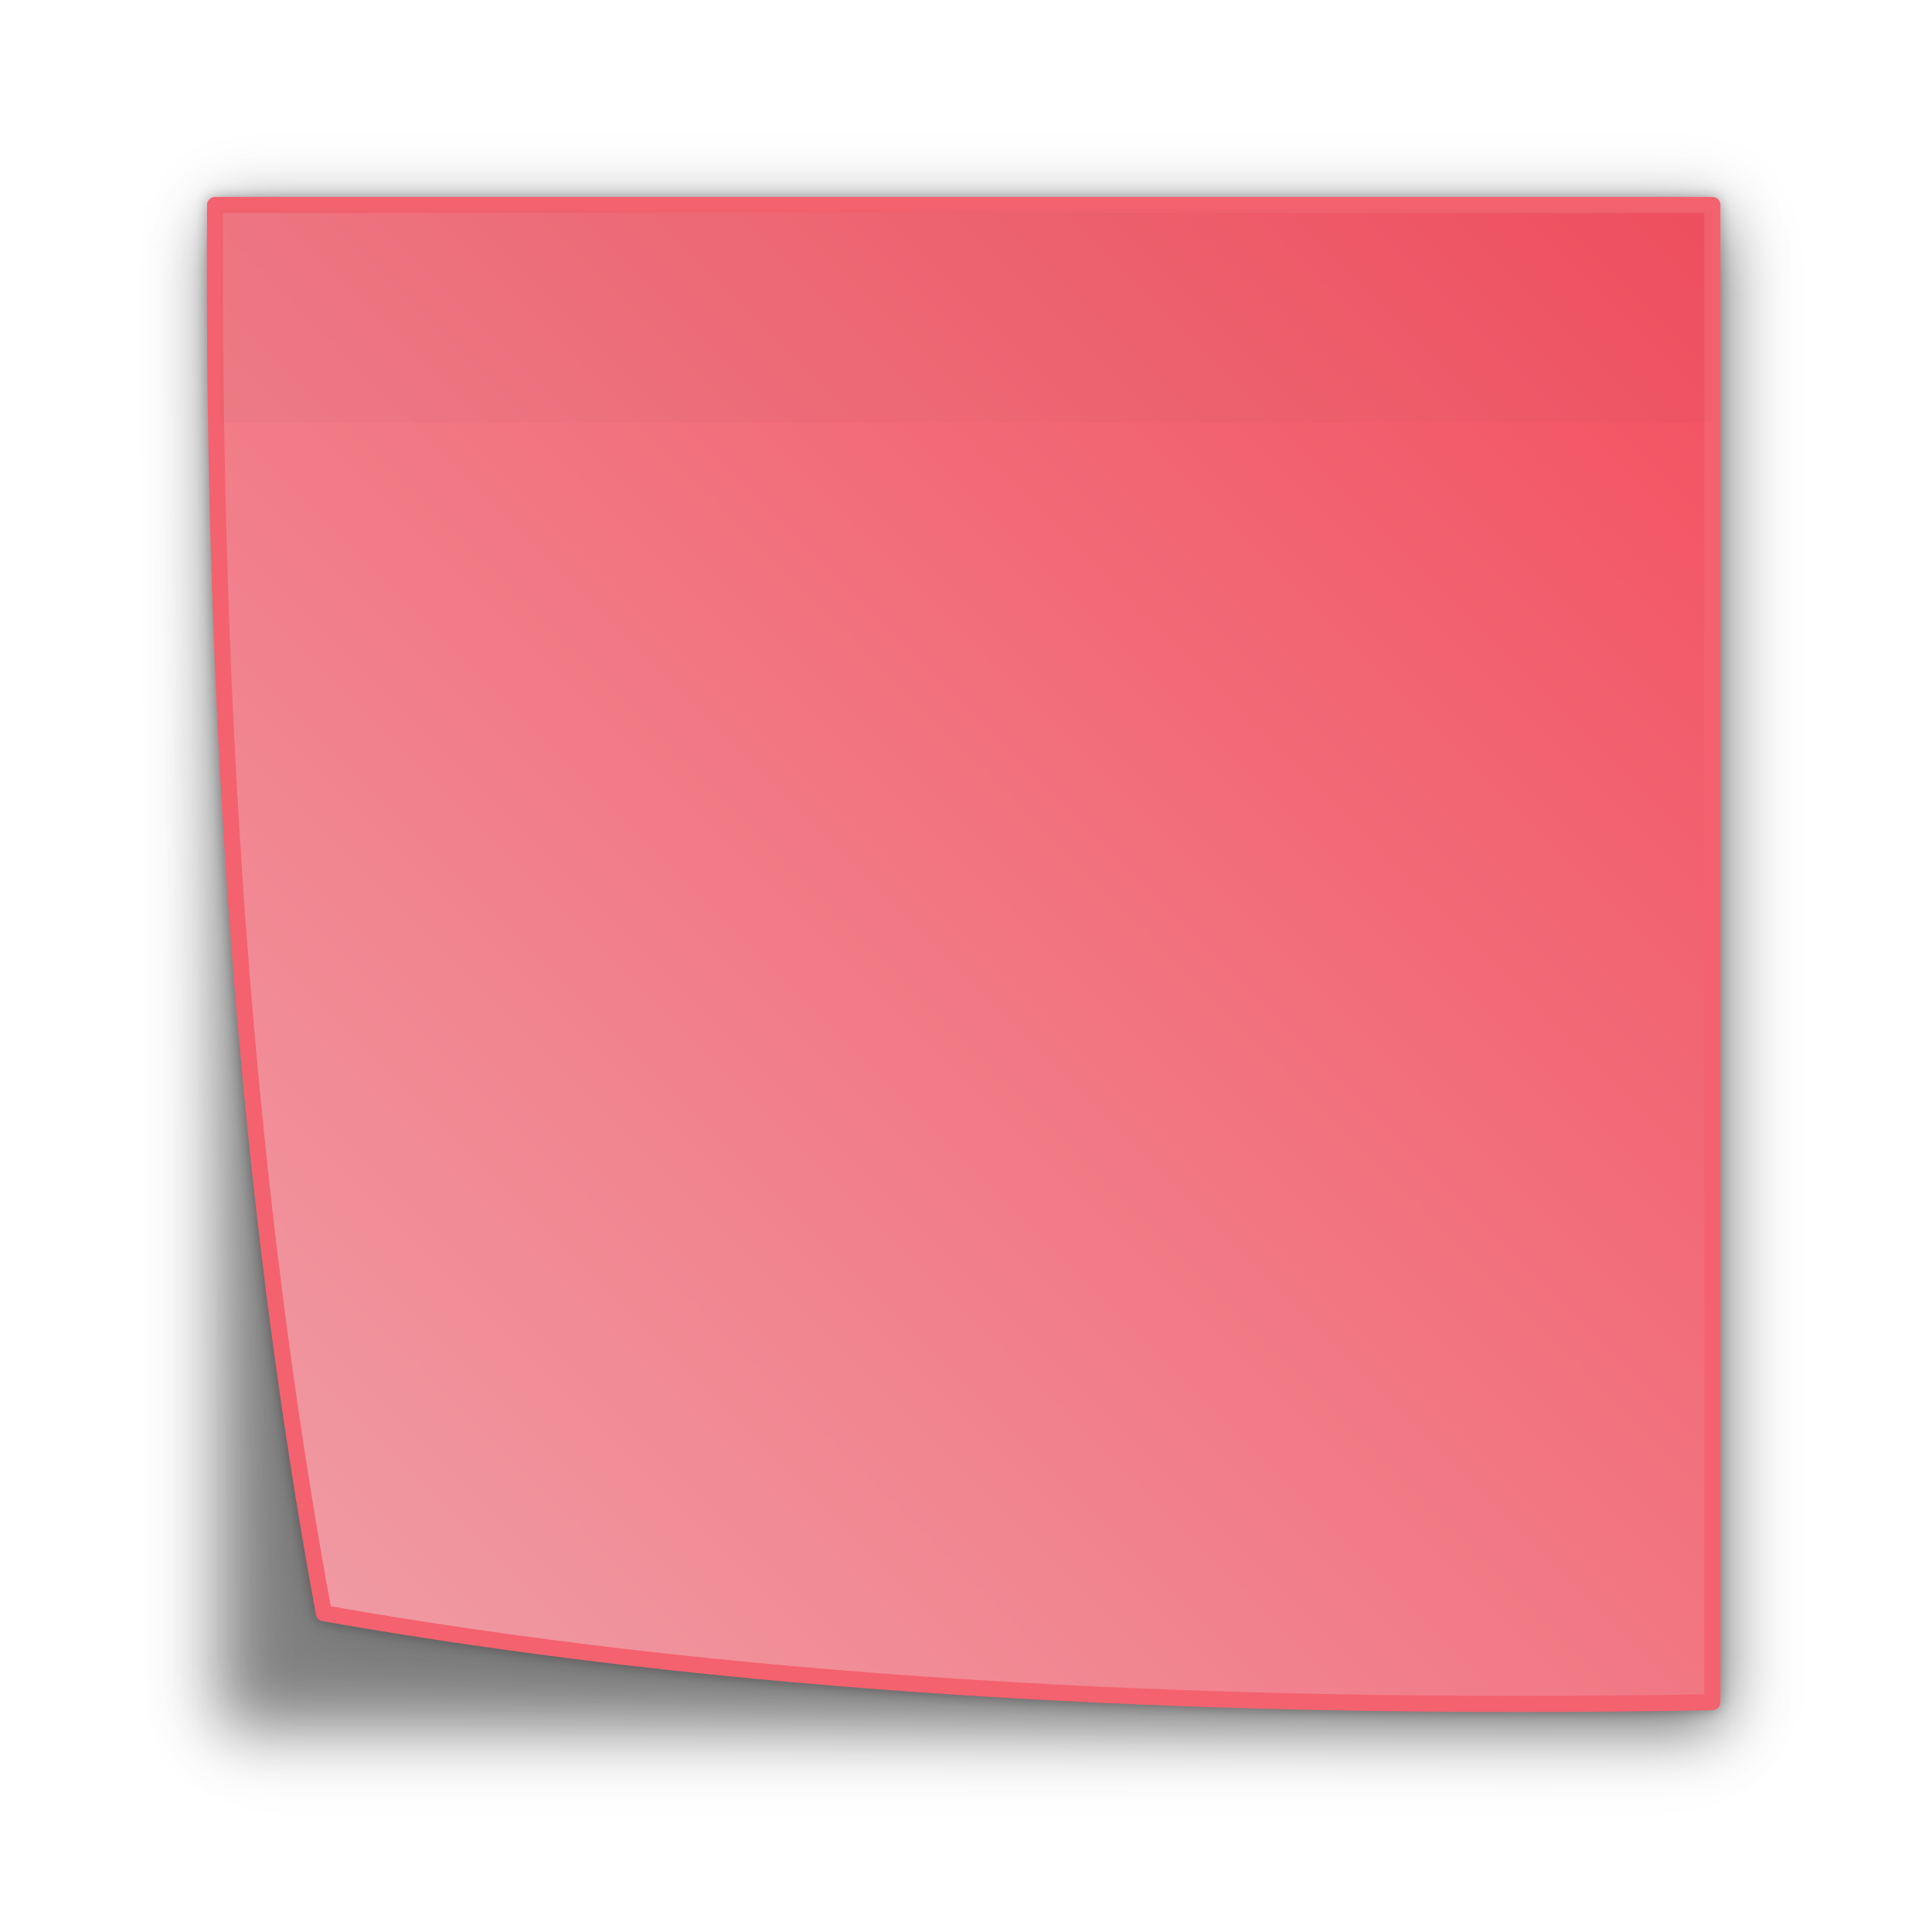
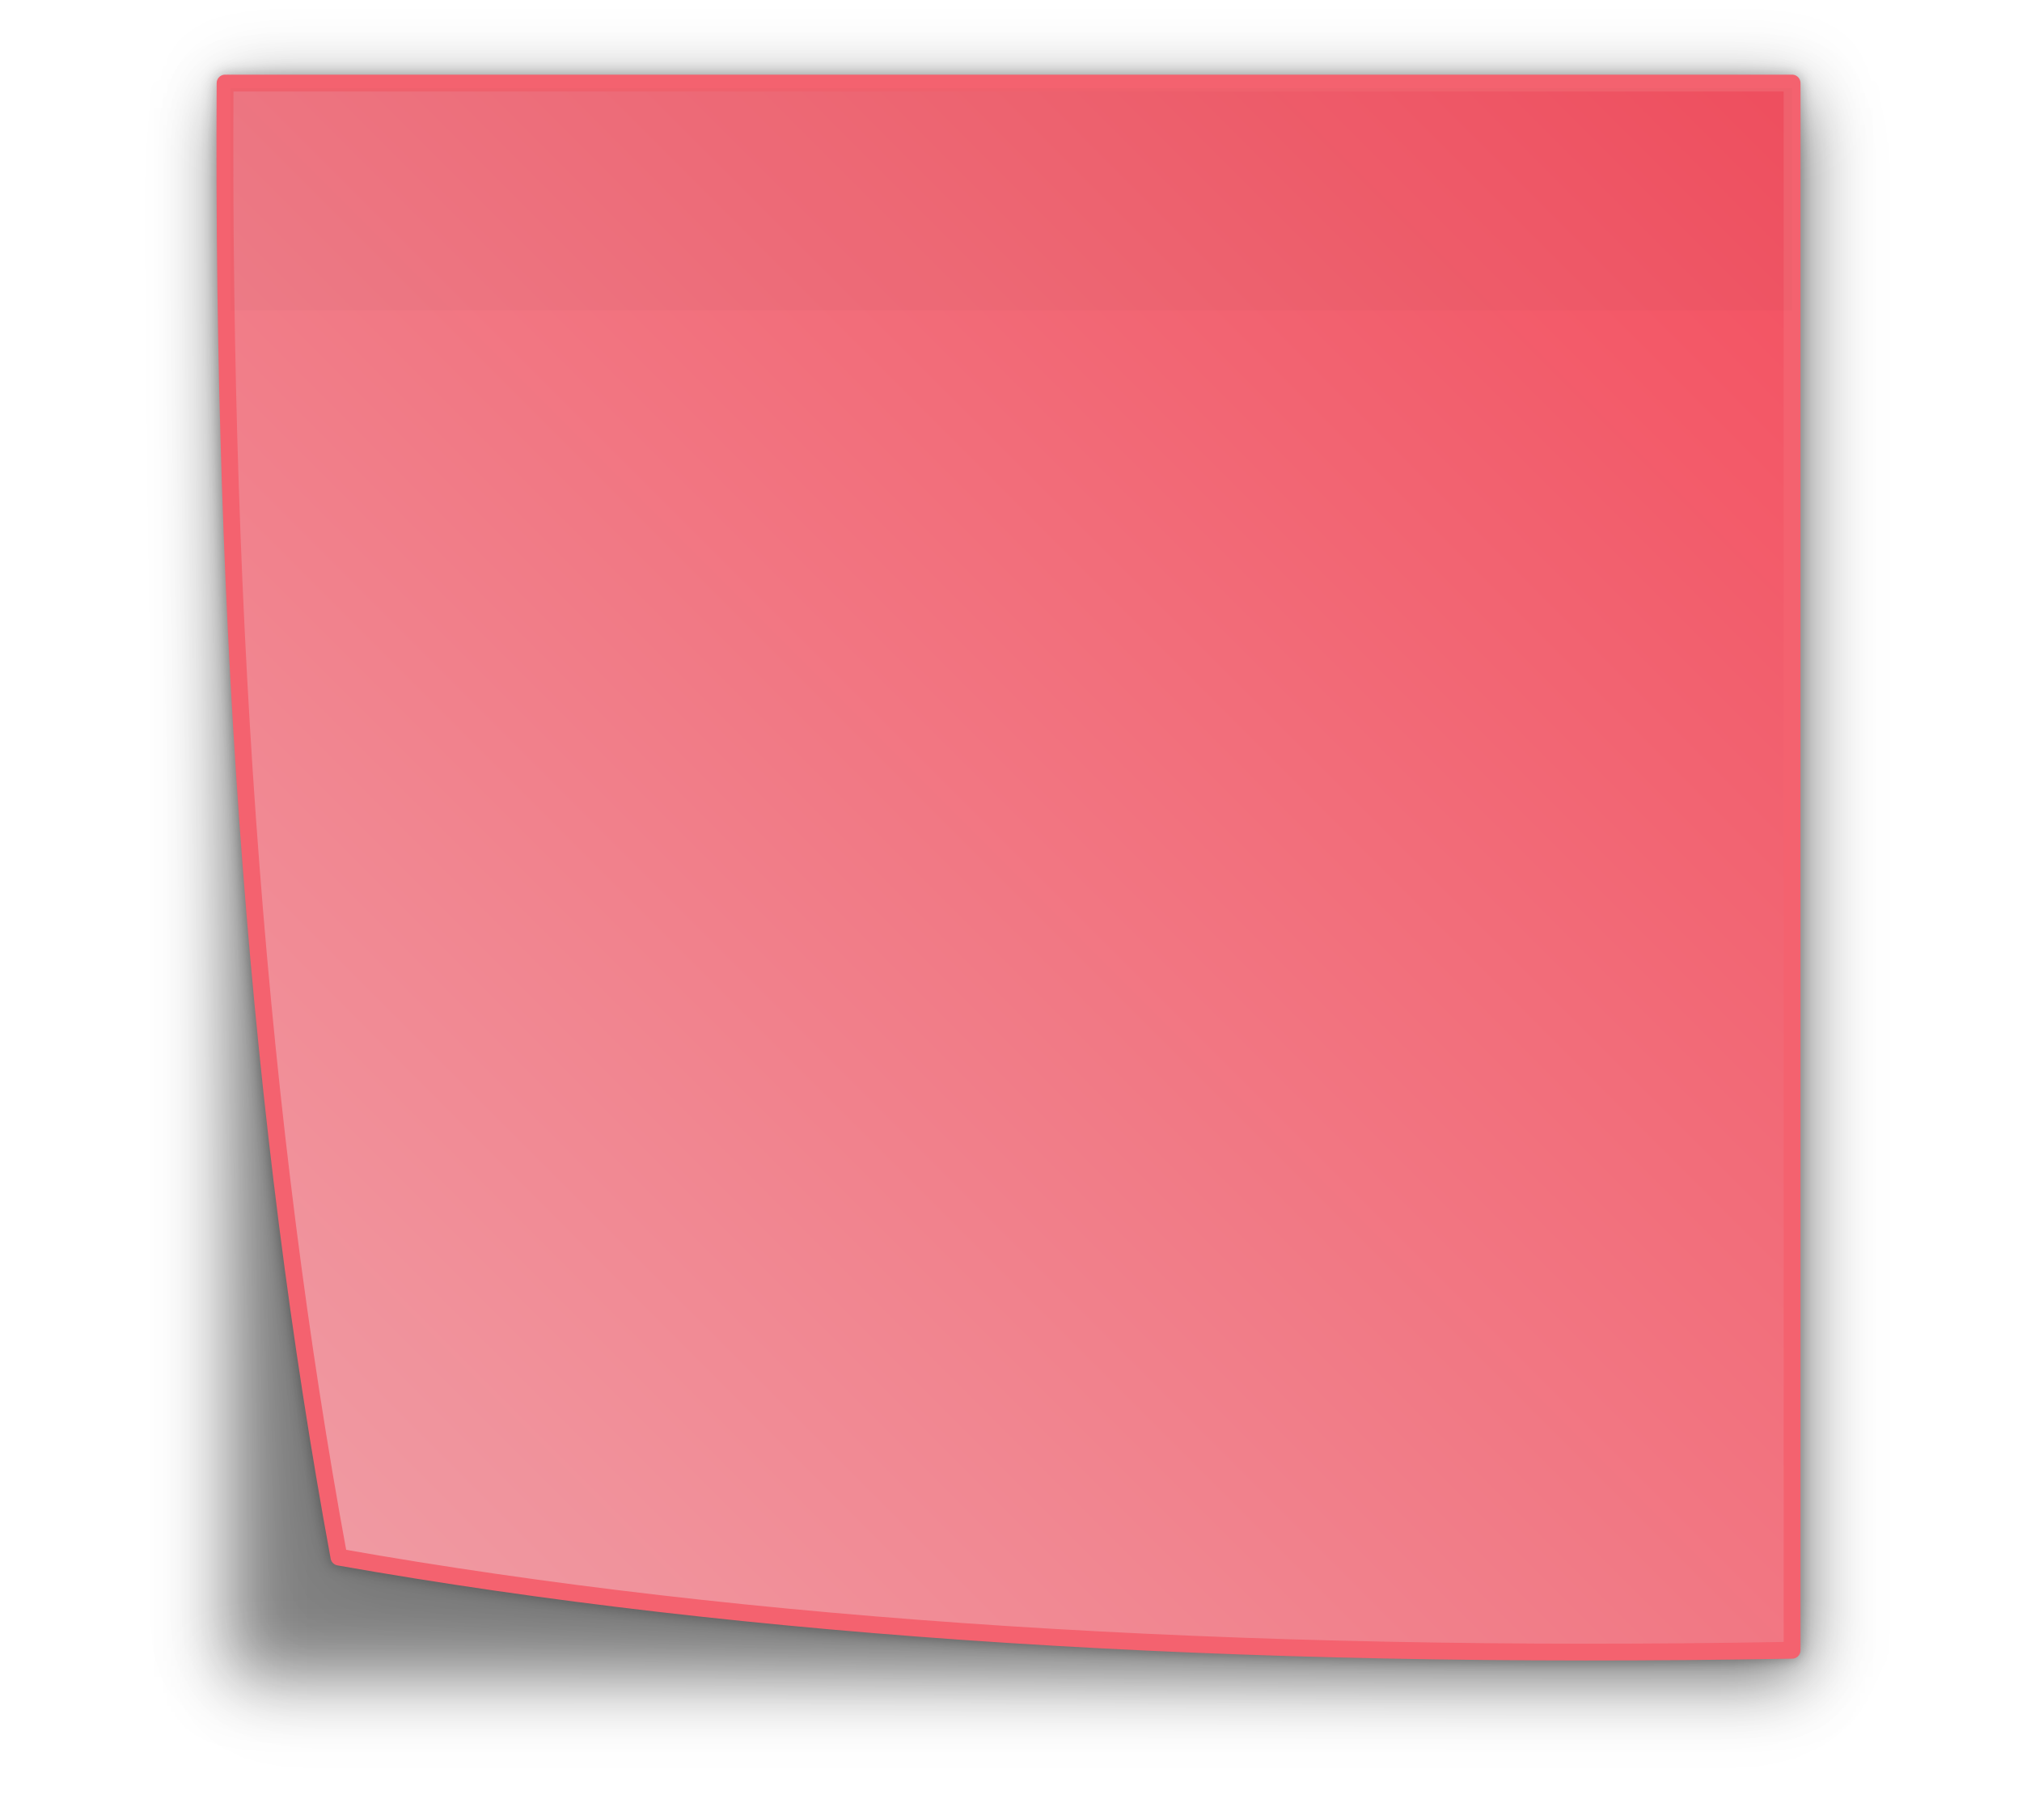
- <svg xmlns="http://www.w3.org/2000/svg" xmlns:xlink="http://www.w3.org/1999/xlink" version="1.1" preserveAspectRatio="none" x="0px" y="0px" width="1000px" height="1000px" viewBox="0 0 1000 1000">
+ <svg xmlns="http://www.w3.org/2000/svg" xmlns:xlink="http://www.w3.org/1999/xlink" version="1.1" preserveAspectRatio="none" x="0px" y="0px" width="1000px" height="900px" viewBox="0 65 1000 900">
  <defs>
    <linearGradient id="Gradient_1" gradientUnits="userSpaceOnUse" x1="0.062" y1="465.275" x2="465.337" y2="0.025" spreadMethod="pad">
      <stop offset="0%" stop-color="#F09FA7" />
      <stop offset="100%" stop-color="#F34F5F" />
    </linearGradient>
    <filter id="Filter_1" x="-20%" y="-20%" width="140%" height="140%" color-interpolation-filters="sRGB">
      <feFlood flood-color="#000000" flood-opacity="0.2" in="SourceGraphic" result="result1" />
      <feComposite in2="SourceGraphic" in="result1" operator="in" result="result2" />
      <feGaussianBlur in="result2" stdDeviation="16.667,16.667" result="result3" />
      <feOffset dx="2.828" dy="2.828" in="result3" result="result4" />
      <feComposite in2="result4" in="SourceGraphic" operator="over" result="result5" />
    </filter>
    <filter id="Filter_2" x="-20%" y="-20%" width="140%" height="140%" color-interpolation-filters="sRGB">
      <feGaussianBlur in="SourceGraphic" stdDeviation="16.667,16.667" result="result1" />
    </filter>
    <filter id="Filter_3" x="-20%" y="-20%" width="140%" height="140%" color-interpolation-filters="sRGB">
      <feFlood flood-color="#000000" flood-opacity="0.298" in="SourceGraphic" result="result1" />
      <feComposite in2="SourceGraphic" in="result1" operator="in" result="result2" />
      <feGaussianBlur in="result2" stdDeviation="3.333,3.333" result="result3" />
      <feOffset dx="0" dy="0" in="result3" result="result4" />
      <feComposite in2="result4" in="SourceGraphic" operator="over" result="result5" />
    </filter>
    <g id="Shadow_0_Layer0_0_FILL">
      <path fill="#000000" fill-opacity="0.447" stroke="none" d=" M 465.3 0 L 0 0 0 465.3 465.3 465.3 465.3 0 Z" />
    </g>
    <g id="Note_0_Layer0_0_FILL">
      <path fill="url(#Gradient_1)" stroke="none" d=" M 465.35 0 L 0.05 0 Q -1.4 246.45 33.85 437.65 215.6 469.8 465.35 465.3 L 465.35 0 Z" />
    </g>
    <g id="Post_it_0_Layer0_0_FILL">
      <path fill="#424242" fill-opacity="0.027" stroke="none" d=" M 465.3 67.55 L 465.3 1.55 1.6 1.55 1.6 67.55 465.3 67.55 Z" />
    </g>
    <path id="Note_0_Layer0_0_1_STROKES" stroke="#F4626F" stroke-width="5" stroke-linejoin="round" stroke-linecap="round" fill="none" d=" M 0.05 0 L 465.35 0 465.35 465.3 Q 215.6 469.8 33.85 437.65 -1.4 246.45 0.05 0 Z" />
  </defs>
  <g filter="url(#Filter_1)" transform="matrix( 1, 0, 0, 1, 0,0) ">
    <g transform="matrix( 1.665558, 0, 0, 1.665558, 111.3,106.05) ">
      <g filter="url(#Filter_2)" transform="matrix( 0.6003876, 0, 0, 0.6003876, -66.8,-63.65) ">
        <g transform="matrix( 1.665558, 0, 0, 1.665558, 113.85,118.95) ">
          <g transform="matrix( 1, 0, 0, 1, 0,0) ">
            <use xlink:href="#Shadow_0_Layer0_0_FILL" />
          </g>
        </g>
      </g>
      <g filter="url(#Filter_3)" transform="matrix( 0.6003876, 0, 0, 0.6003876, -66.8,-63.65) ">
        <g transform="matrix( 1.665558, 0, 0, 1.665558, 111.2,106.05) ">
          <g transform="matrix( 1, 0, 0, 1, 0,0) ">
            <use xlink:href="#Note_0_Layer0_0_FILL" />
            <use xlink:href="#Note_0_Layer0_0_1_STROKES" />
          </g>
        </g>
      </g>
      <g transform="matrix( 1, 0, 0, 1, 0,0) ">
        <use xlink:href="#Post_it_0_Layer0_0_FILL" />
      </g>
    </g>
  </g>
</svg>
